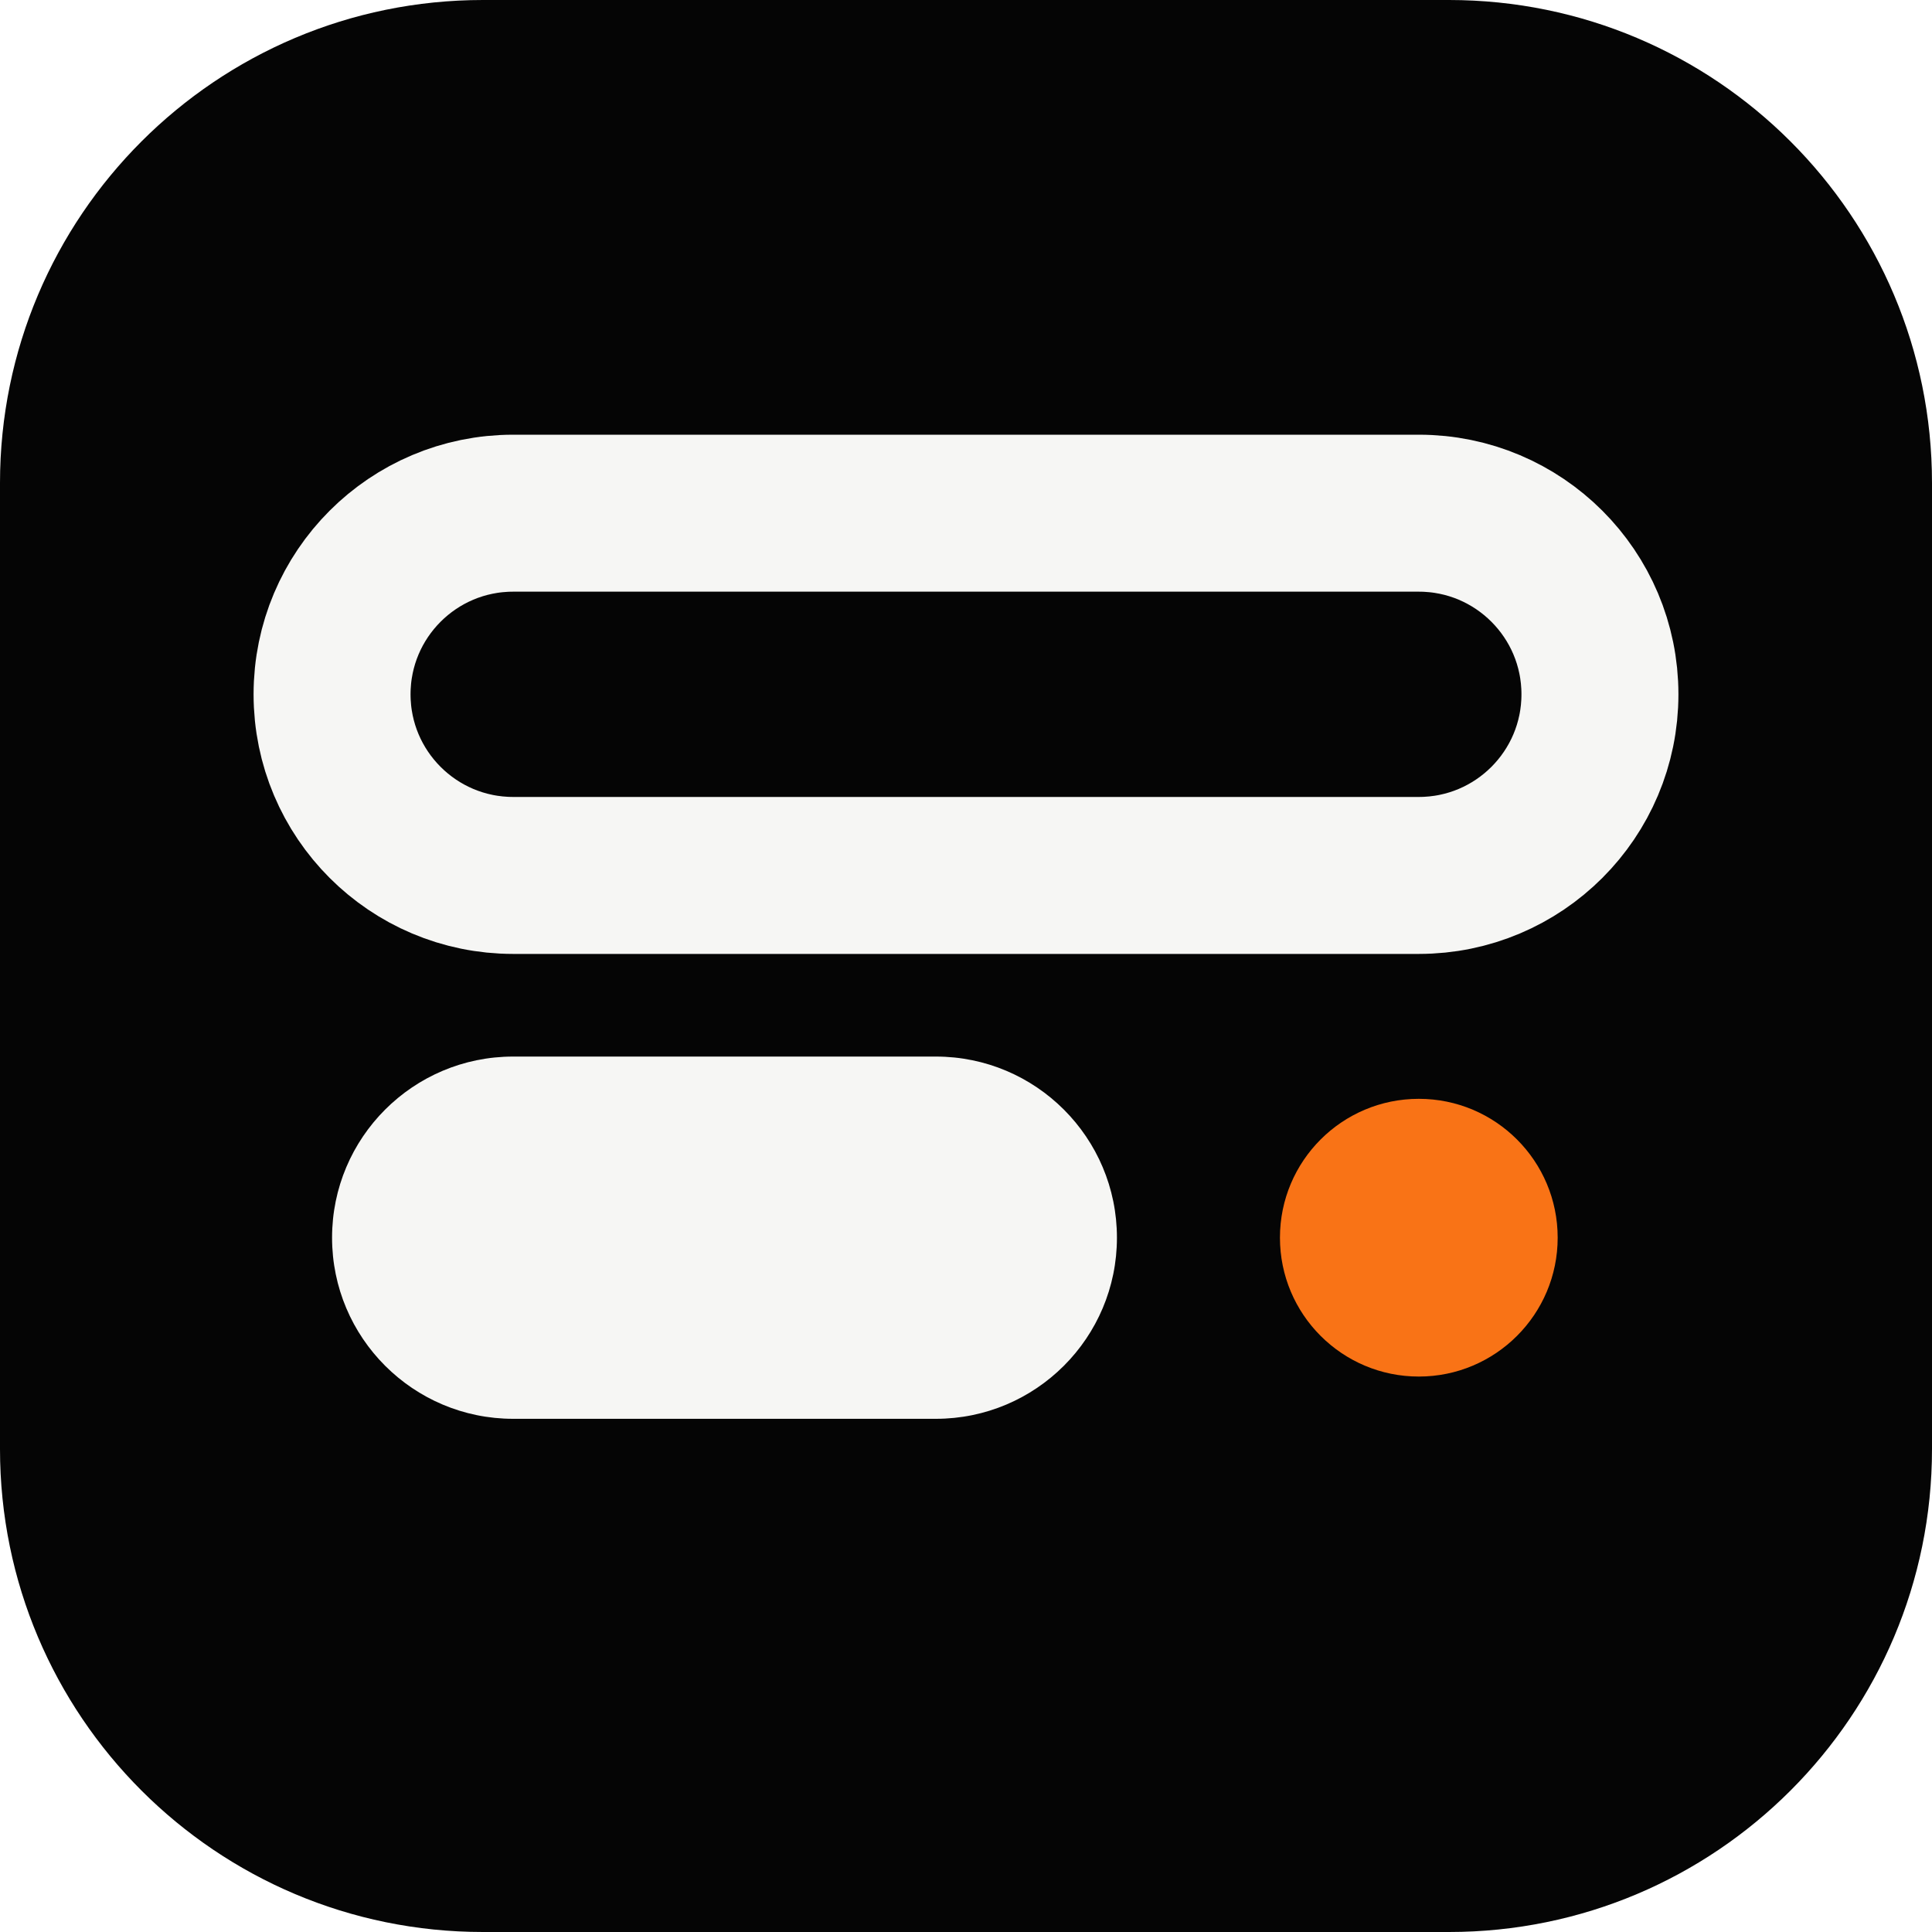
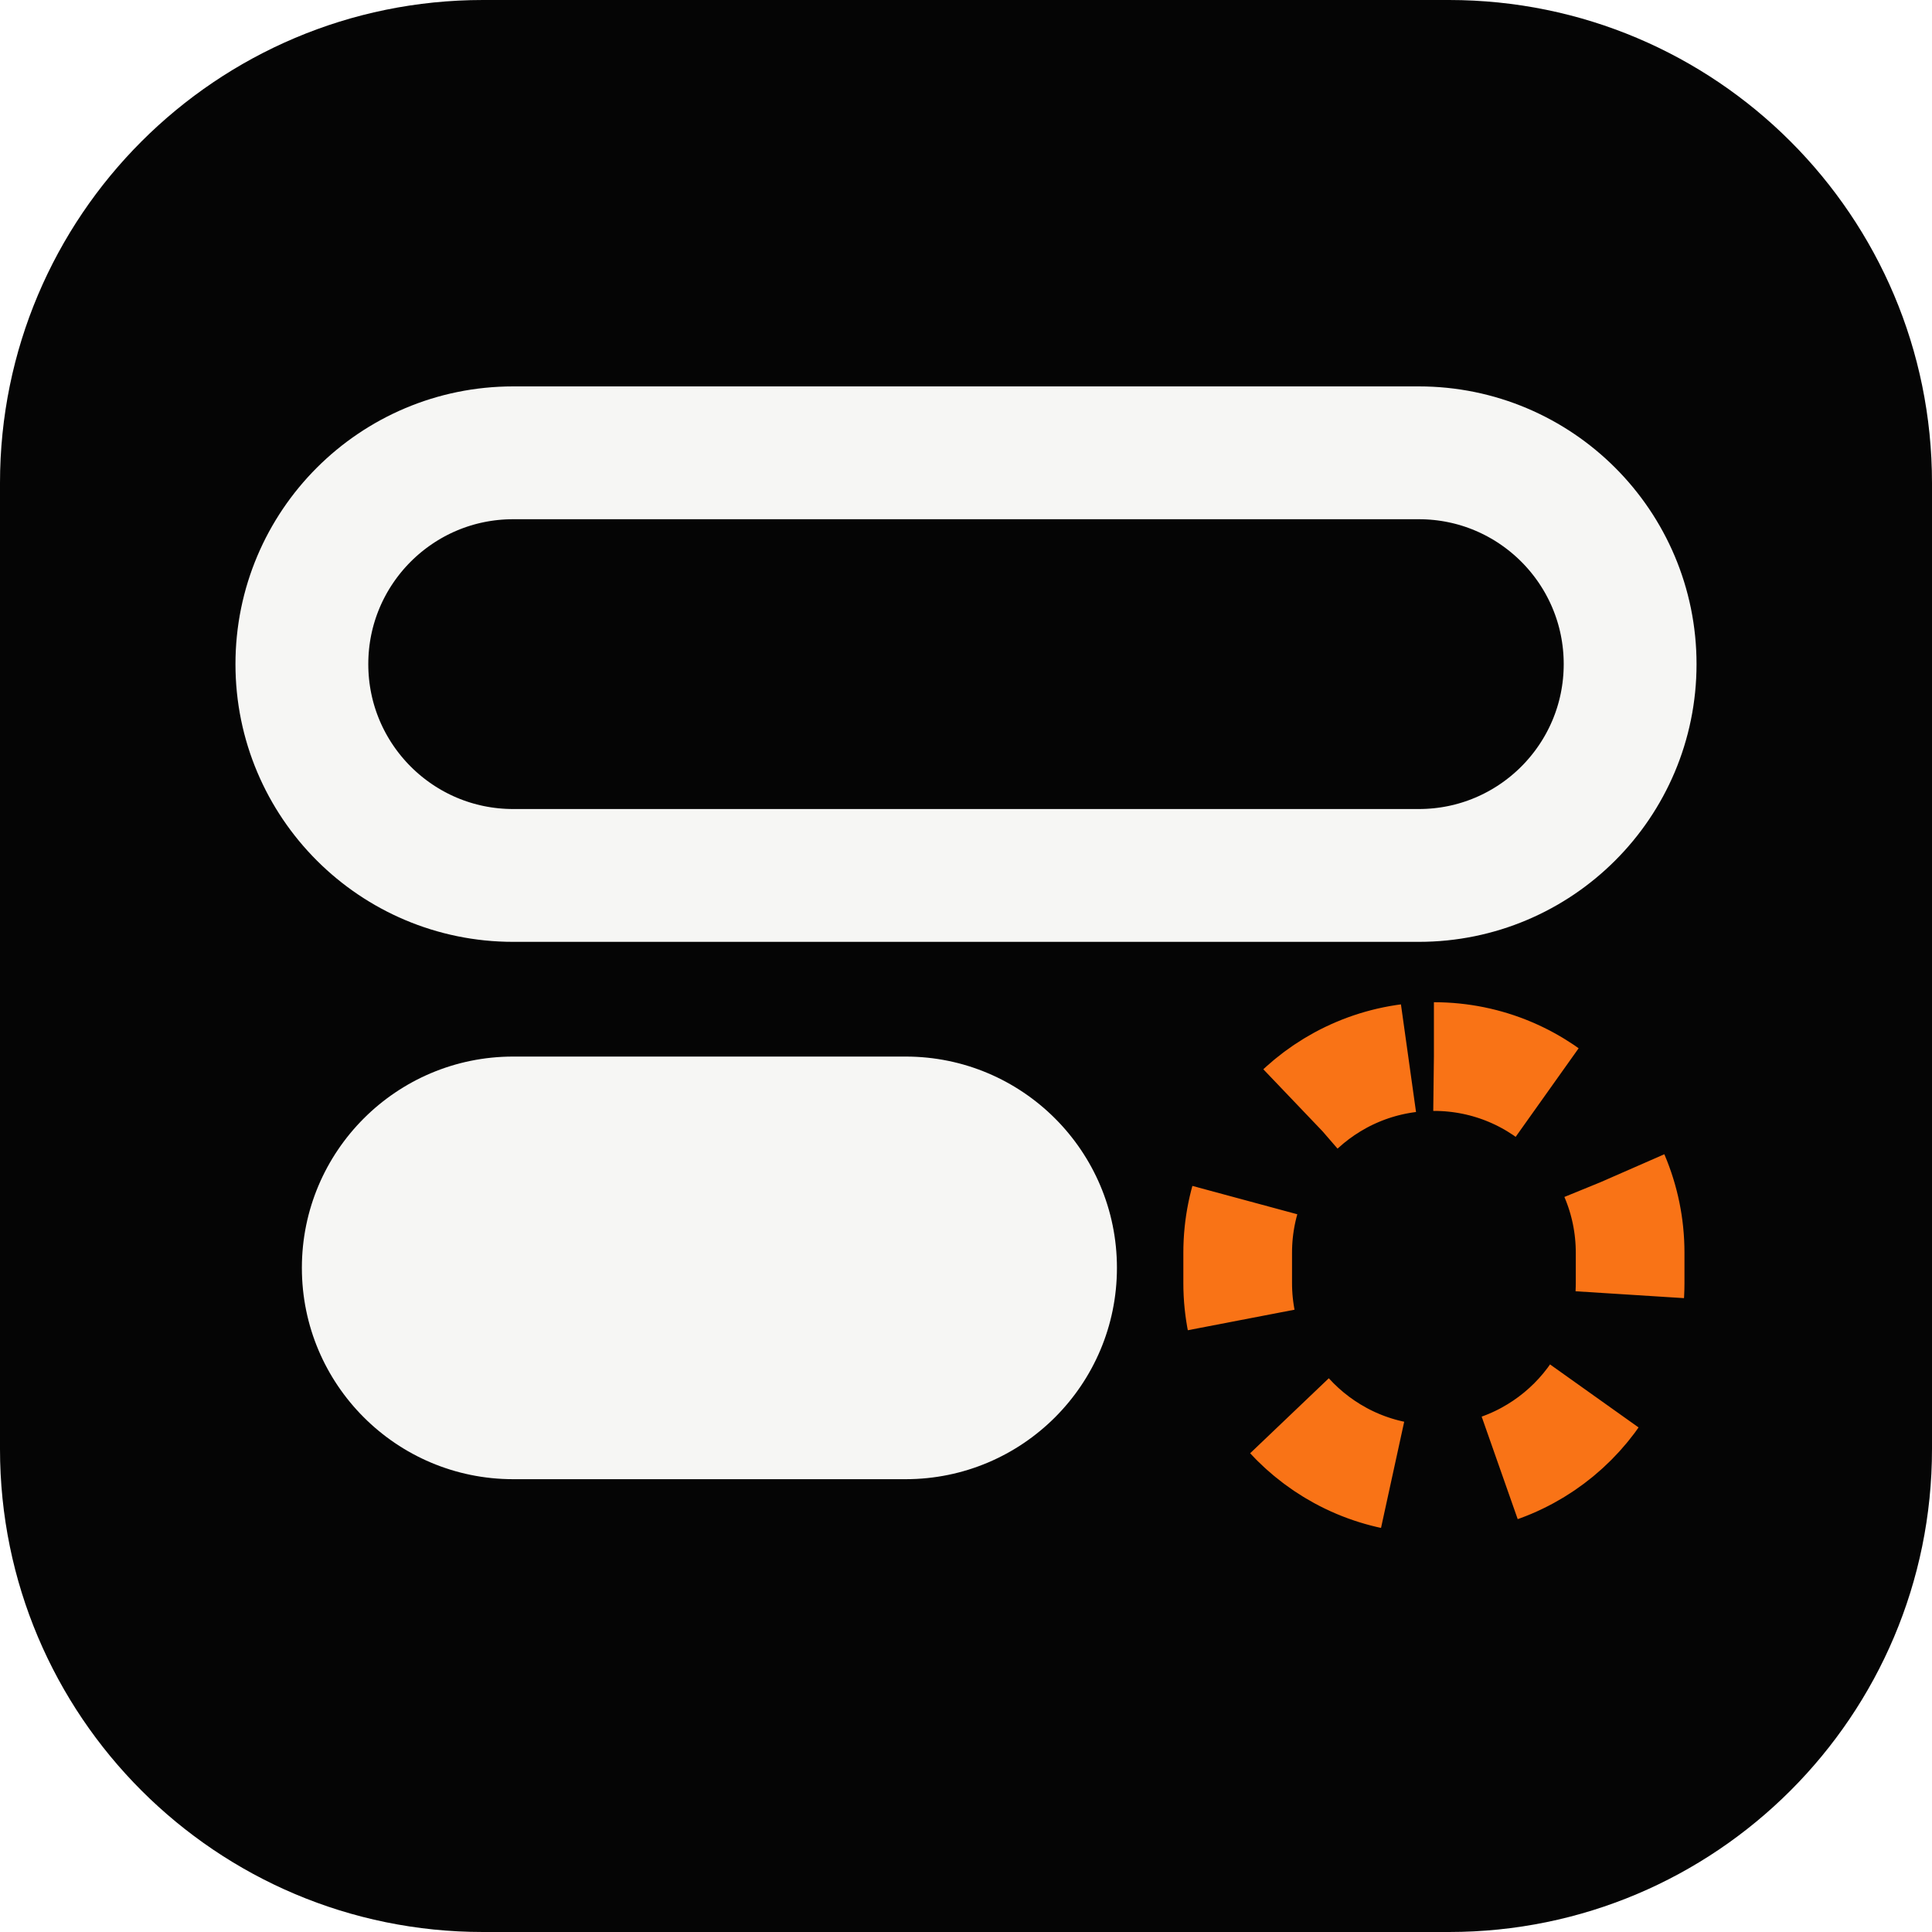
<svg xmlns="http://www.w3.org/2000/svg" viewBox="0 0 32 32" fill="none">
  <rect width="32" height="32" rx="8" fill="#050505" />
-   <rect x="5.5" y="8.5" width="21" height="6" rx="3" stroke="#f6f6f4" stroke-width="2.6" />
-   <rect x="5.5" y="17.5" width="13" height="6" rx="3" fill="#f6f6f4" />
-   <circle cx="23.5" cy="20.5" r="2.3" fill="#f97316" />
+   <rect x="5" y="7.5" width="22" height="7" rx="3.5" stroke="#f6f6f4" stroke-width="2.2" />
+   <rect x="5" y="17.5" width="13.5" height="7" rx="3.5" fill="#f6f6f4" />
+   <rect x="20.5" y="17.5" width="6.5" height="7" rx="3.25" stroke="#f97316" stroke-width="1.8" stroke-dasharray="2 1.8" />
</svg>
